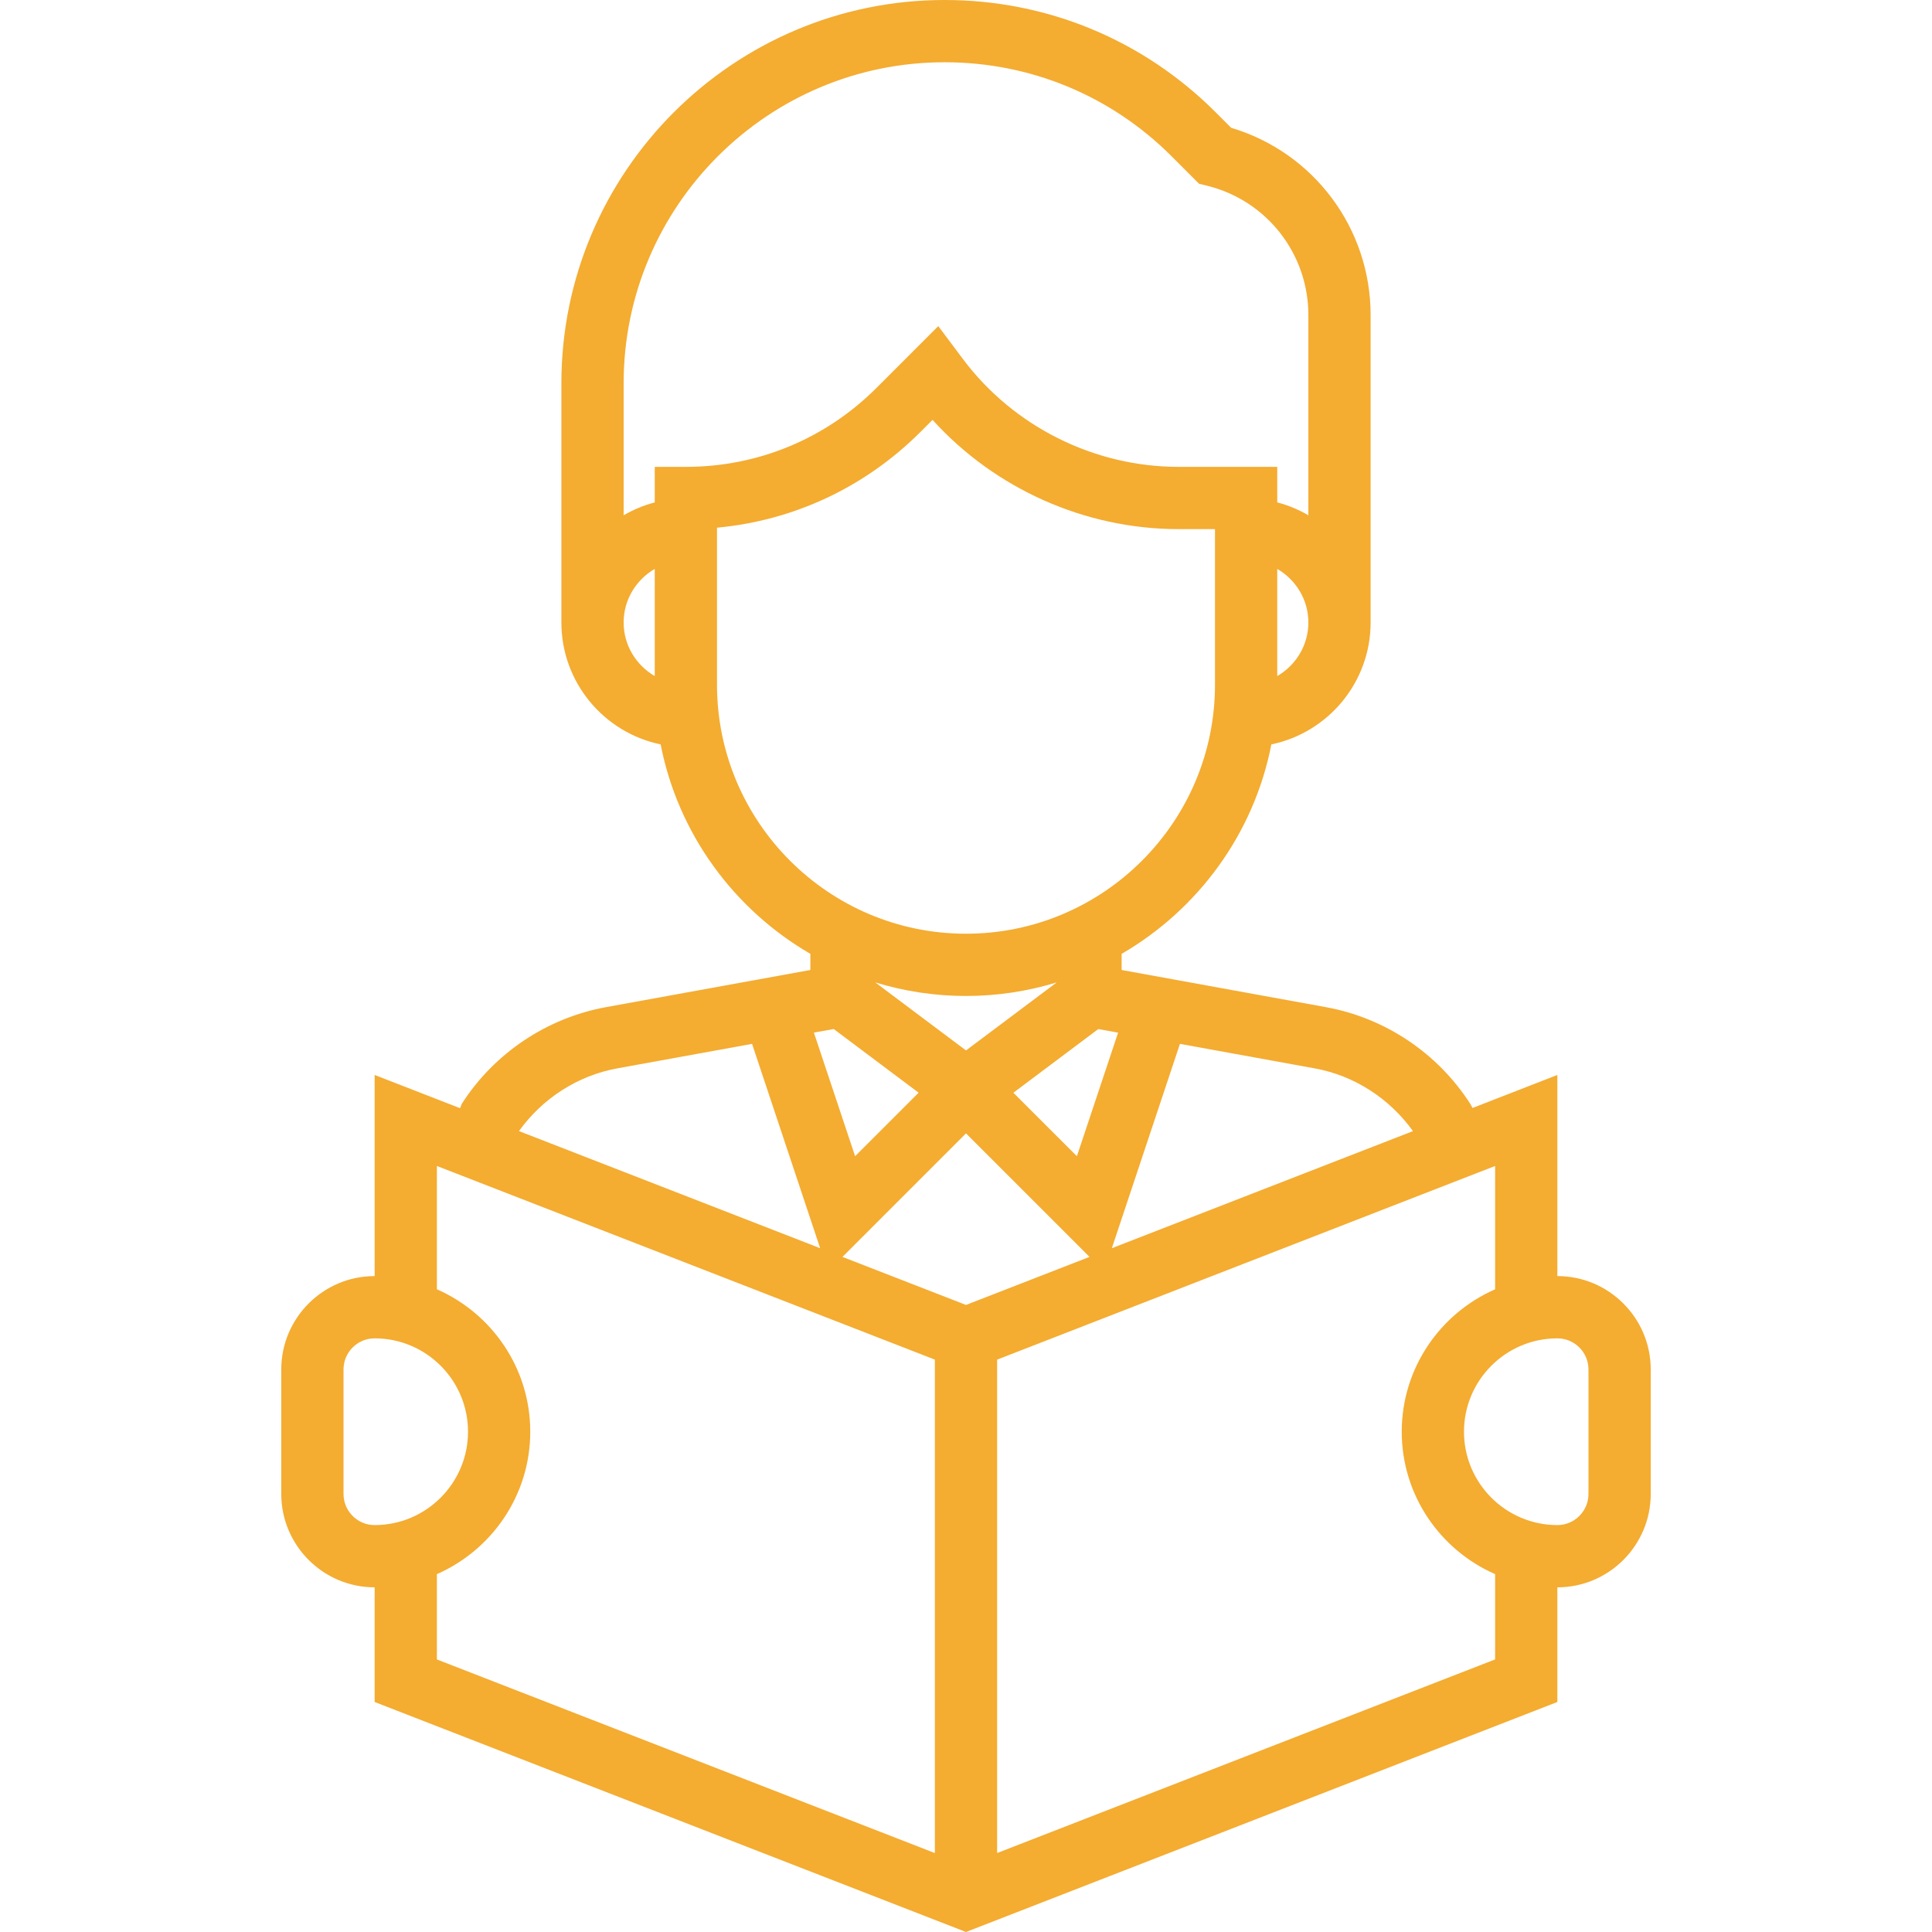
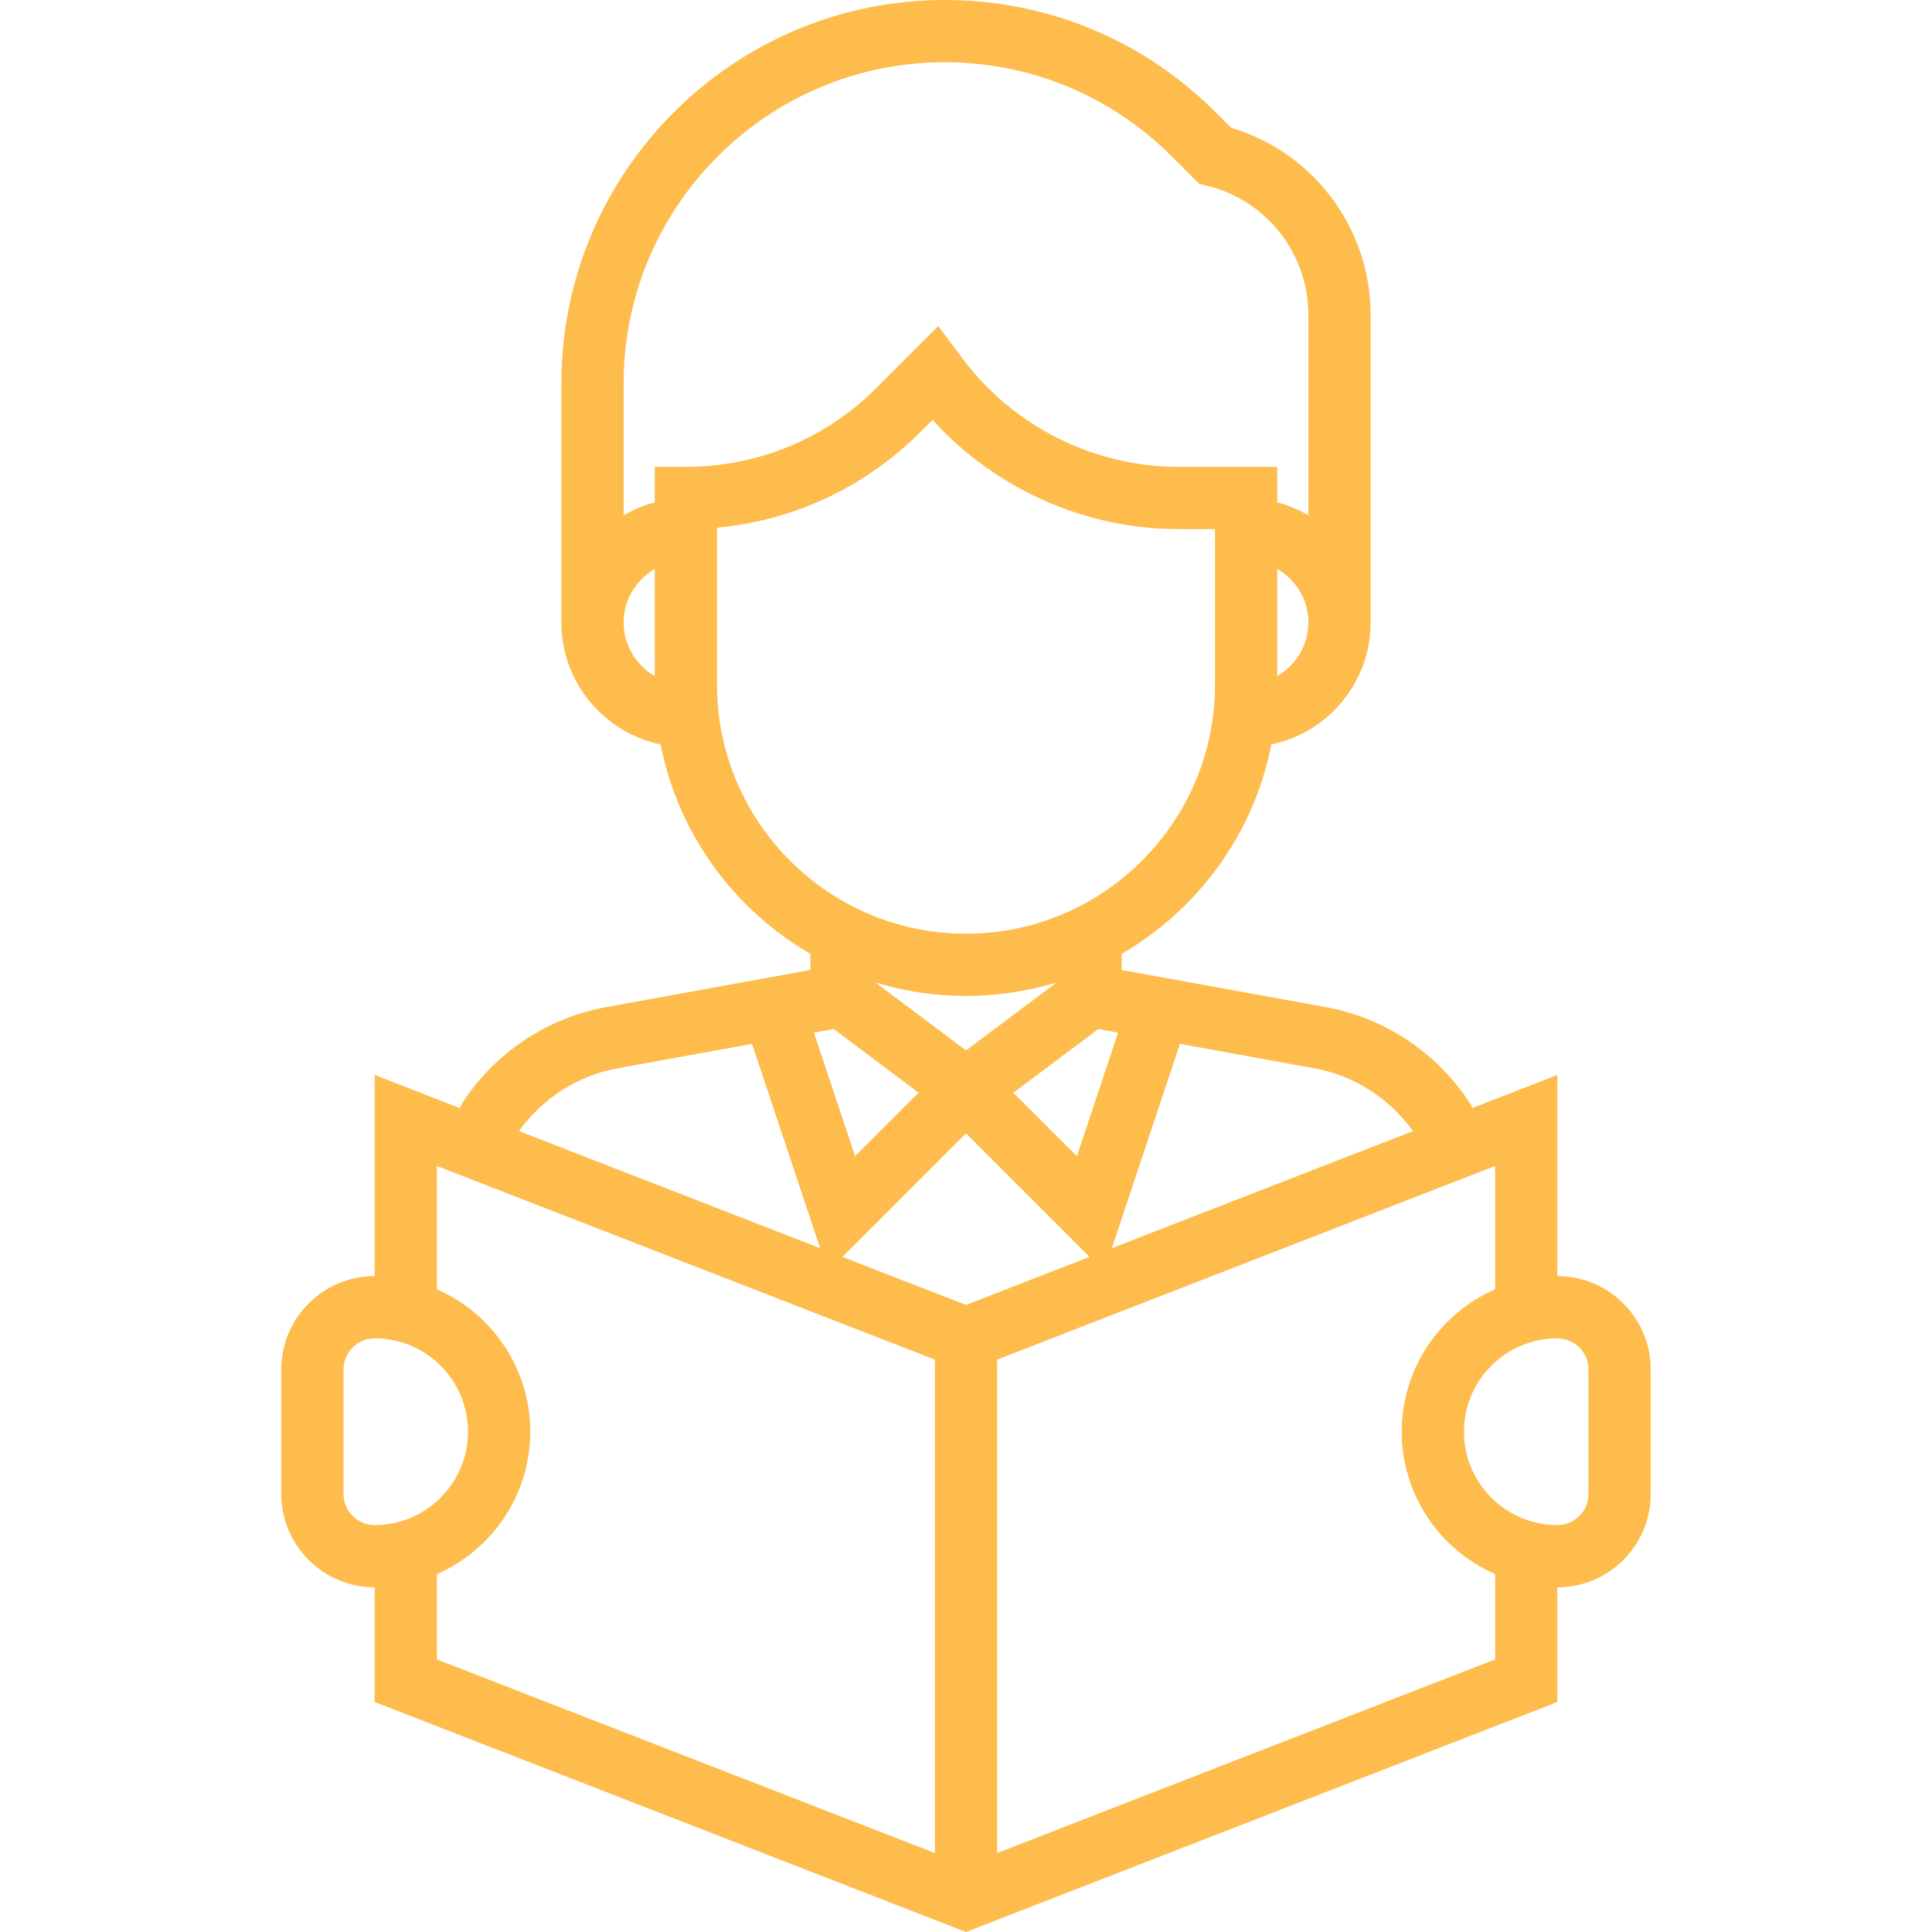
<svg xmlns="http://www.w3.org/2000/svg" version="1.1" id="Capa_1" x="0px" y="0px" viewBox="0 0 496.592 496.592" style="enable-background:new 0 0 496.592 496.592;" xml:space="preserve">
-   <g fill="#f4ac31">
+   <g fill="#fdbc4c">
    <path d="M400.296,328v-51.696l-21.816,8.488l-0.064-0.144l-0.52-0.944c-8.36-13.016-21.88-22.072-37.104-24.832l-52.496-9.552    v-4.144c19.632-11.4,34.008-30.848,38.488-53.84c14.544-3.008,25.512-15.912,25.512-31.336V80.984    c0-22.328-14.624-41.8-35.84-48.136l-4-4C293.848,10.24,269.112,0,242.8,0c-54.312,0-98.504,44.184-98.504,98.504V160    c0,15.424,10.968,28.328,25.512,31.336c4.488,22.992,18.856,42.448,38.488,53.84v4.144l-52.488,9.544    c-15.208,2.76-28.72,11.8-37.088,24.808l-0.48,1.168l-21.944-8.536V328c-13.232,0-24,10.768-24,24v32c0,13.232,10.768,24,24,24    v29.472l152,59.12l152-59.12V408c13.232,0,24-10.768,24-24v-32C424.296,338.768,413.528,328,400.296,328z M303.288,268.312    l34.64,6.296c10.2,1.856,19.232,7.744,25.256,16.128l-77.4,30.096L303.288,268.312z M224.976,252.512    c7.384,2.256,15.208,3.488,23.32,3.488s15.936-1.232,23.32-3.488L248.296,270L224.976,252.512z M236.12,280.864l-16.328,16.32    L209.2,265.416l5.096-0.92L236.12,280.864z M282.296,264.504l5.096,0.92L276.8,297.192l-16.328-16.32L282.296,264.504z     M328.296,173.776v-27.552c4.76,2.776,8,7.88,8,13.776S333.056,171,328.296,173.776z M168.296,173.776    c-4.76-2.776-8-7.88-8-13.776s3.24-11,8-13.776V173.776z M168.296,120v9.136c-2.848,0.744-5.52,1.864-8,3.312V98.504    C160.296,53.016,197.304,16,242.8,16c22.032,0,42.76,8.584,58.344,24.168l7.056,7.064l2.152,0.528    c15.28,3.816,25.944,17.48,25.944,33.224v51.464c-2.48-1.448-5.152-2.576-8-3.312V120h-25.368c-21.68,0-42.4-10.352-55.4-27.688    l-6.36-8.496L225.272,99.72C212.184,112.8,194.792,120,176.296,120H168.296z M184.296,176v-40.368    c19.752-1.832,38.08-10.4,52.288-24.6l3.112-3.112c16.04,17.704,39.144,28.08,63.232,28.08h9.368v40c0,35.288-28.712,64-64,64    C213.008,240,184.296,211.288,184.296,176z M158.664,274.608l34.64-6.296l17.504,52.52l-77.416-30.104    C139.416,282.336,148.464,276.464,158.664,274.608z M88.296,384v-32c0-4.416,3.592-8,8-8c13.232,0,24,10.768,24,24    s-10.768,24-24,24C91.888,392,88.296,388.416,88.296,384z M240.296,476.304l-128-49.768v-21.928c14.104-6.192,24-20.248,24-36.608    c0-16.36-9.896-30.416-24-36.608v-31.696l128,49.776V476.304z M216.544,323.072l31.752-31.76l31.752,31.752l-31.752,12.352    L216.544,323.072z M384.296,426.528l-128,49.768V349.472l128-49.776v31.696c-14.104,6.192-24,20.248-24,36.608    c0,16.36,9.896,30.416,24,36.608V426.528z M408.296,384c0,4.416-3.592,8-8,8c-13.232,0-24-10.768-24-24s10.768-24,24-24    c4.408,0,8,3.584,8,8V384z" />
  </g>
</svg>
